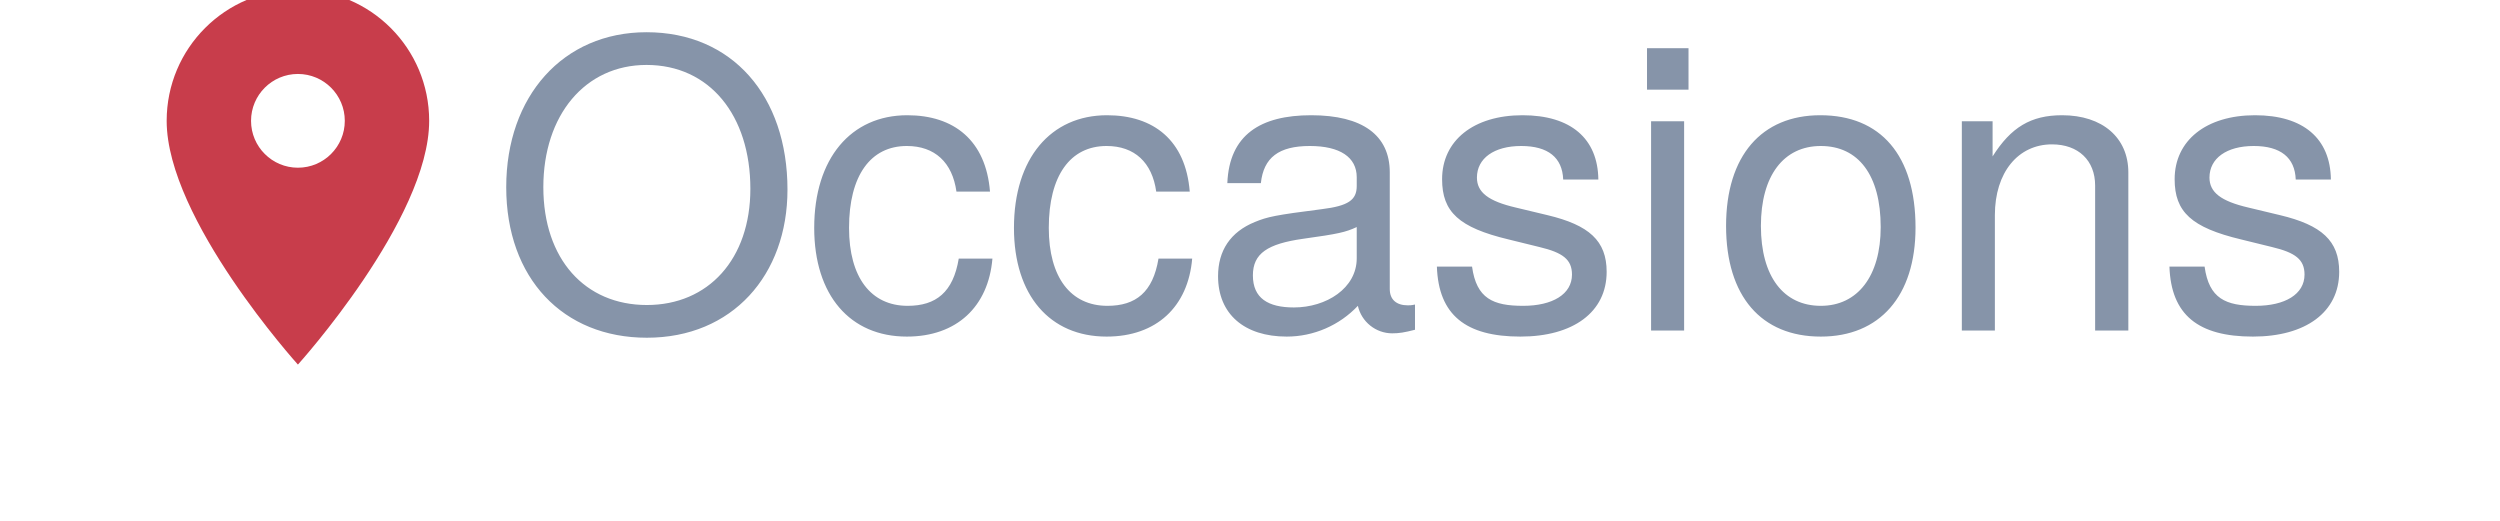
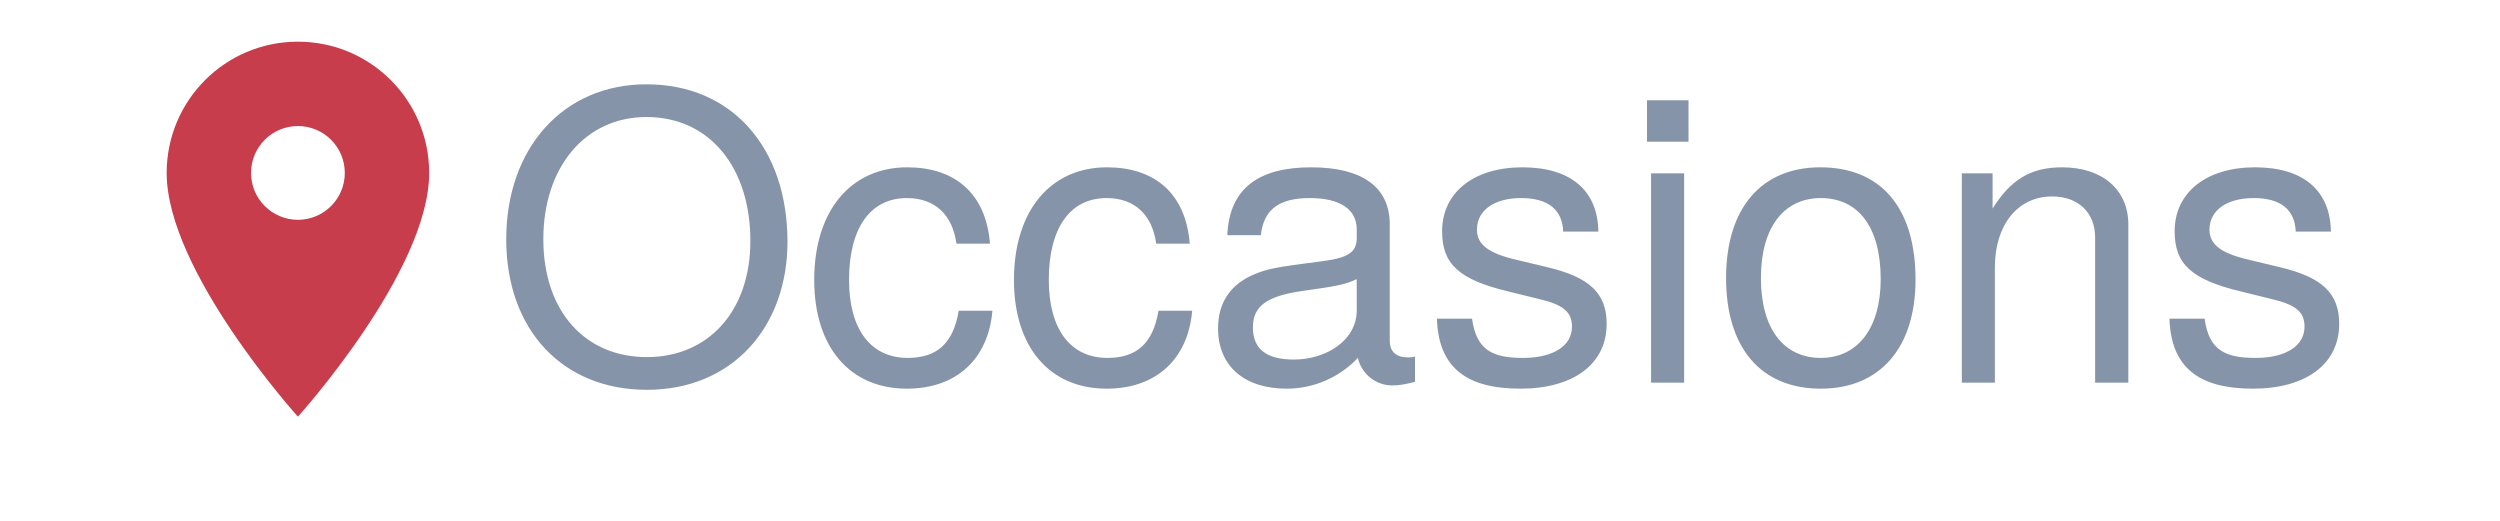
- <svg xmlns="http://www.w3.org/2000/svg" width="100%" height="100%" viewBox="0 10 240 50" version="1.1" xml:space="preserve" style="fill-rule:evenodd;clip-rule:evenodd;stroke-linejoin:round;stroke-miterlimit:1.414;">
+ <svg xmlns="http://www.w3.org/2000/svg" width="100%" height="100%" viewBox="0 5 240 50" version="1.1" xml:space="preserve" style="fill-rule:evenodd;clip-rule:evenodd;stroke-linejoin:round;stroke-miterlimit:1.414;">
  <path d="M28.6,9c-6.966,0 -12.6,5.634 -12.6,12.6c0,9.45 12.6,23.4 12.6,23.4c0,0 12.6,-13.95 12.6,-23.4c0,-6.966 -5.634,-12.6 -12.6,-12.6Zm0,17.1c-2.484,0 -4.5,-2.016 -4.5,-4.5c0,-2.484 2.016,-4.5 4.5,-4.5c2.484,0 4.5,2.016 4.5,4.5c0,2.484 -2.016,4.5 -4.5,4.5Z" style="fill:#c83d4b;fill-rule:nonzero;" />
  <rect x="108" y="16" width="24" height="24" style="fill:none;" />
  <text x="47.146px" y="41.734px" style="font-family:'HelveticaNeue', 'Helvetica Neue';font-size:38.347px;fill:#8694a9;">Occasions</text>
</svg>
